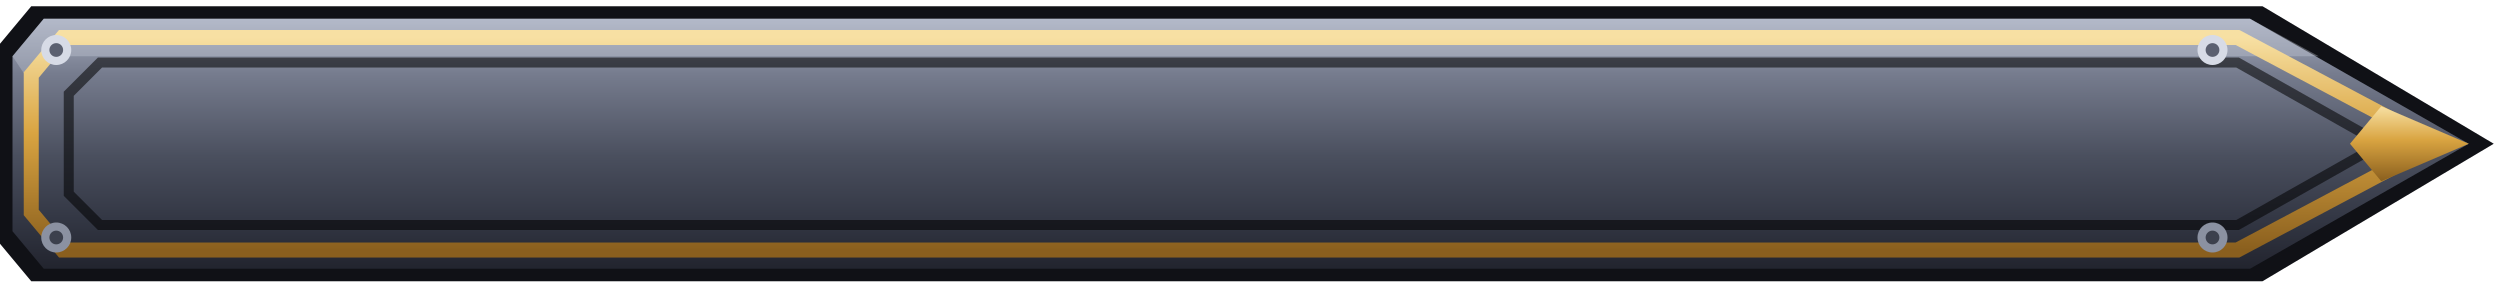
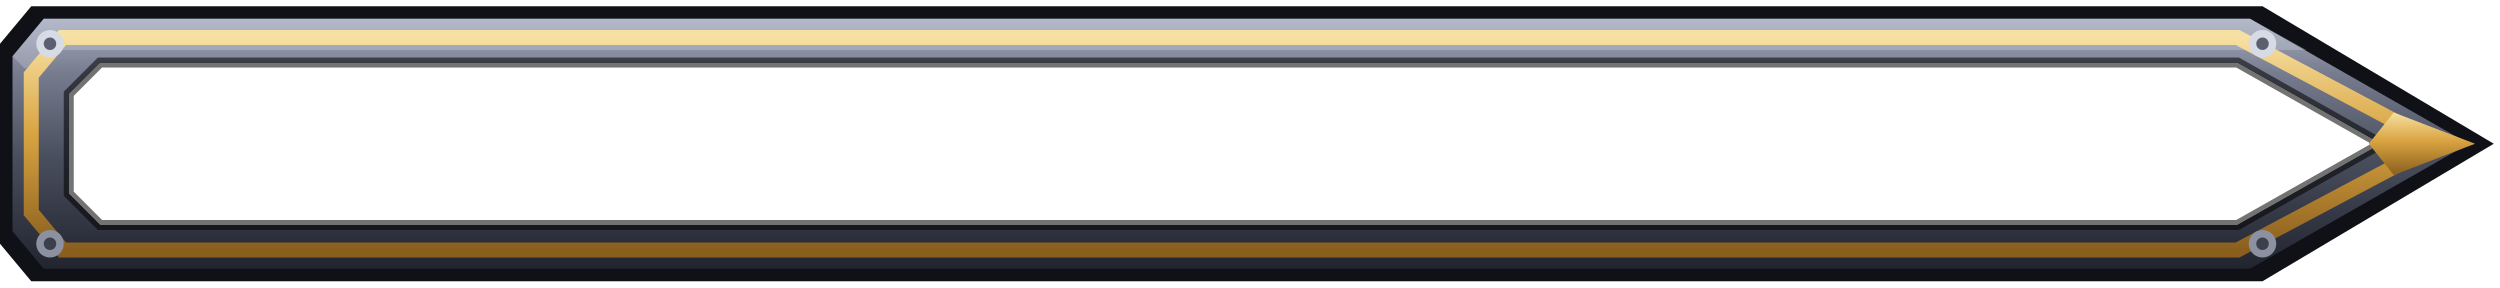
<svg xmlns="http://www.w3.org/2000/svg" width="400" height="46" viewBox="0 0 400 46">
  <defs>
    <linearGradient id="steel" x1="0" y1="0" x2="0" y2="1">
      <stop offset="0" stop-color="#a8aec0" />
      <stop offset="0.22" stop-color="#767c8e" />
      <stop offset="0.55" stop-color="#4a4f5e" />
      <stop offset="0.8" stop-color="#333744" />
      <stop offset="1" stop-color="#22242e" />
    </linearGradient>
    <linearGradient id="gold" x1="0" y1="0" x2="0" y2="1">
      <stop offset="0" stop-color="#f7e0a3" />
      <stop offset="0.45" stop-color="#d9a441" />
      <stop offset="1" stop-color="#8a5f1e" />
    </linearGradient>
  </defs>
-   <polygon points="5,1 362,1 399,23 362,45 5,45 0,39 0,7" fill="#101116" />
-   <polygon points="7,3 360,3 395,23 360,43 7,43 2,37 2,9" fill="url(#steel)" />
-   <polygon points="7,3 360,3 371,9 9,9 4,12 2,9" fill="#c8cdda" opacity="0.35" />
+   <path fill-rule="evenodd" fill="#101116" d="M5 1 H362 L399 23 L362 45 H5 L0 39 V7 Z     M16 10 H358 L381 23 L358 36 H16 L11 31 V15 Z" />
+   <path fill-rule="evenodd" fill="url(#steel)" d="M7 3 H360 L395 23 L360 43 H7 L2 37 V9 Z     M16 10 H358 L381 23 L358 36 H16 L11 31 V15 Z" />
+   <polygon points="7,3 360,3 369,8 10,8 4,11 2,9" fill="#c8cdda" opacity="0.35" />
  <polygon points="10,6 358,6 390,23 358,40 10,40 5,34 5,12" fill="none" stroke="url(#gold)" stroke-width="2.4" />
  <polygon points="16,10 358,10 381,23 358,36 16,36 11,31 11,15" fill="none" stroke="#000000" stroke-opacity="0.55" stroke-width="1.6" />
-   <circle cx="9" cy="8" r="2.4" fill="#d7dbe6" />
-   <circle cx="9" cy="8" r="1.1" fill="#5b6070" />
-   <circle cx="9" cy="38" r="2.4" fill="#8b91a1" />
-   <circle cx="9" cy="38" r="1.1" fill="#3c404d" />
-   <circle cx="354" cy="8" r="2.4" fill="#d7dbe6" />
-   <circle cx="354" cy="8" r="1.1" fill="#5b6070" />
-   <circle cx="354" cy="38" r="2.4" fill="#8b91a1" />
-   <circle cx="354" cy="38" r="1.1" fill="#3c404d" />
-   <polygon points="381,17 395,23 381,29 376,23" fill="url(#gold)" />
+   <circle cx="8" cy="7" r="2.2" fill="#d7dbe6" />
+   <circle cx="8" cy="7" r="1" fill="#5b6070" />
+   <circle cx="8" cy="39" r="2.2" fill="#8b91a1" />
+   <circle cx="8" cy="39" r="1" fill="#3c404d" />
+   <circle cx="362" cy="7" r="2.2" fill="#d7dbe6" />
+   <circle cx="362" cy="7" r="1" fill="#5b6070" />
+   <circle cx="362" cy="39" r="2.2" fill="#8b91a1" />
+   <circle cx="362" cy="39" r="1" fill="#3c404d" />
+   <polygon points="383,18 396,23 383,28 379,23" fill="url(#gold)" />
</svg>
